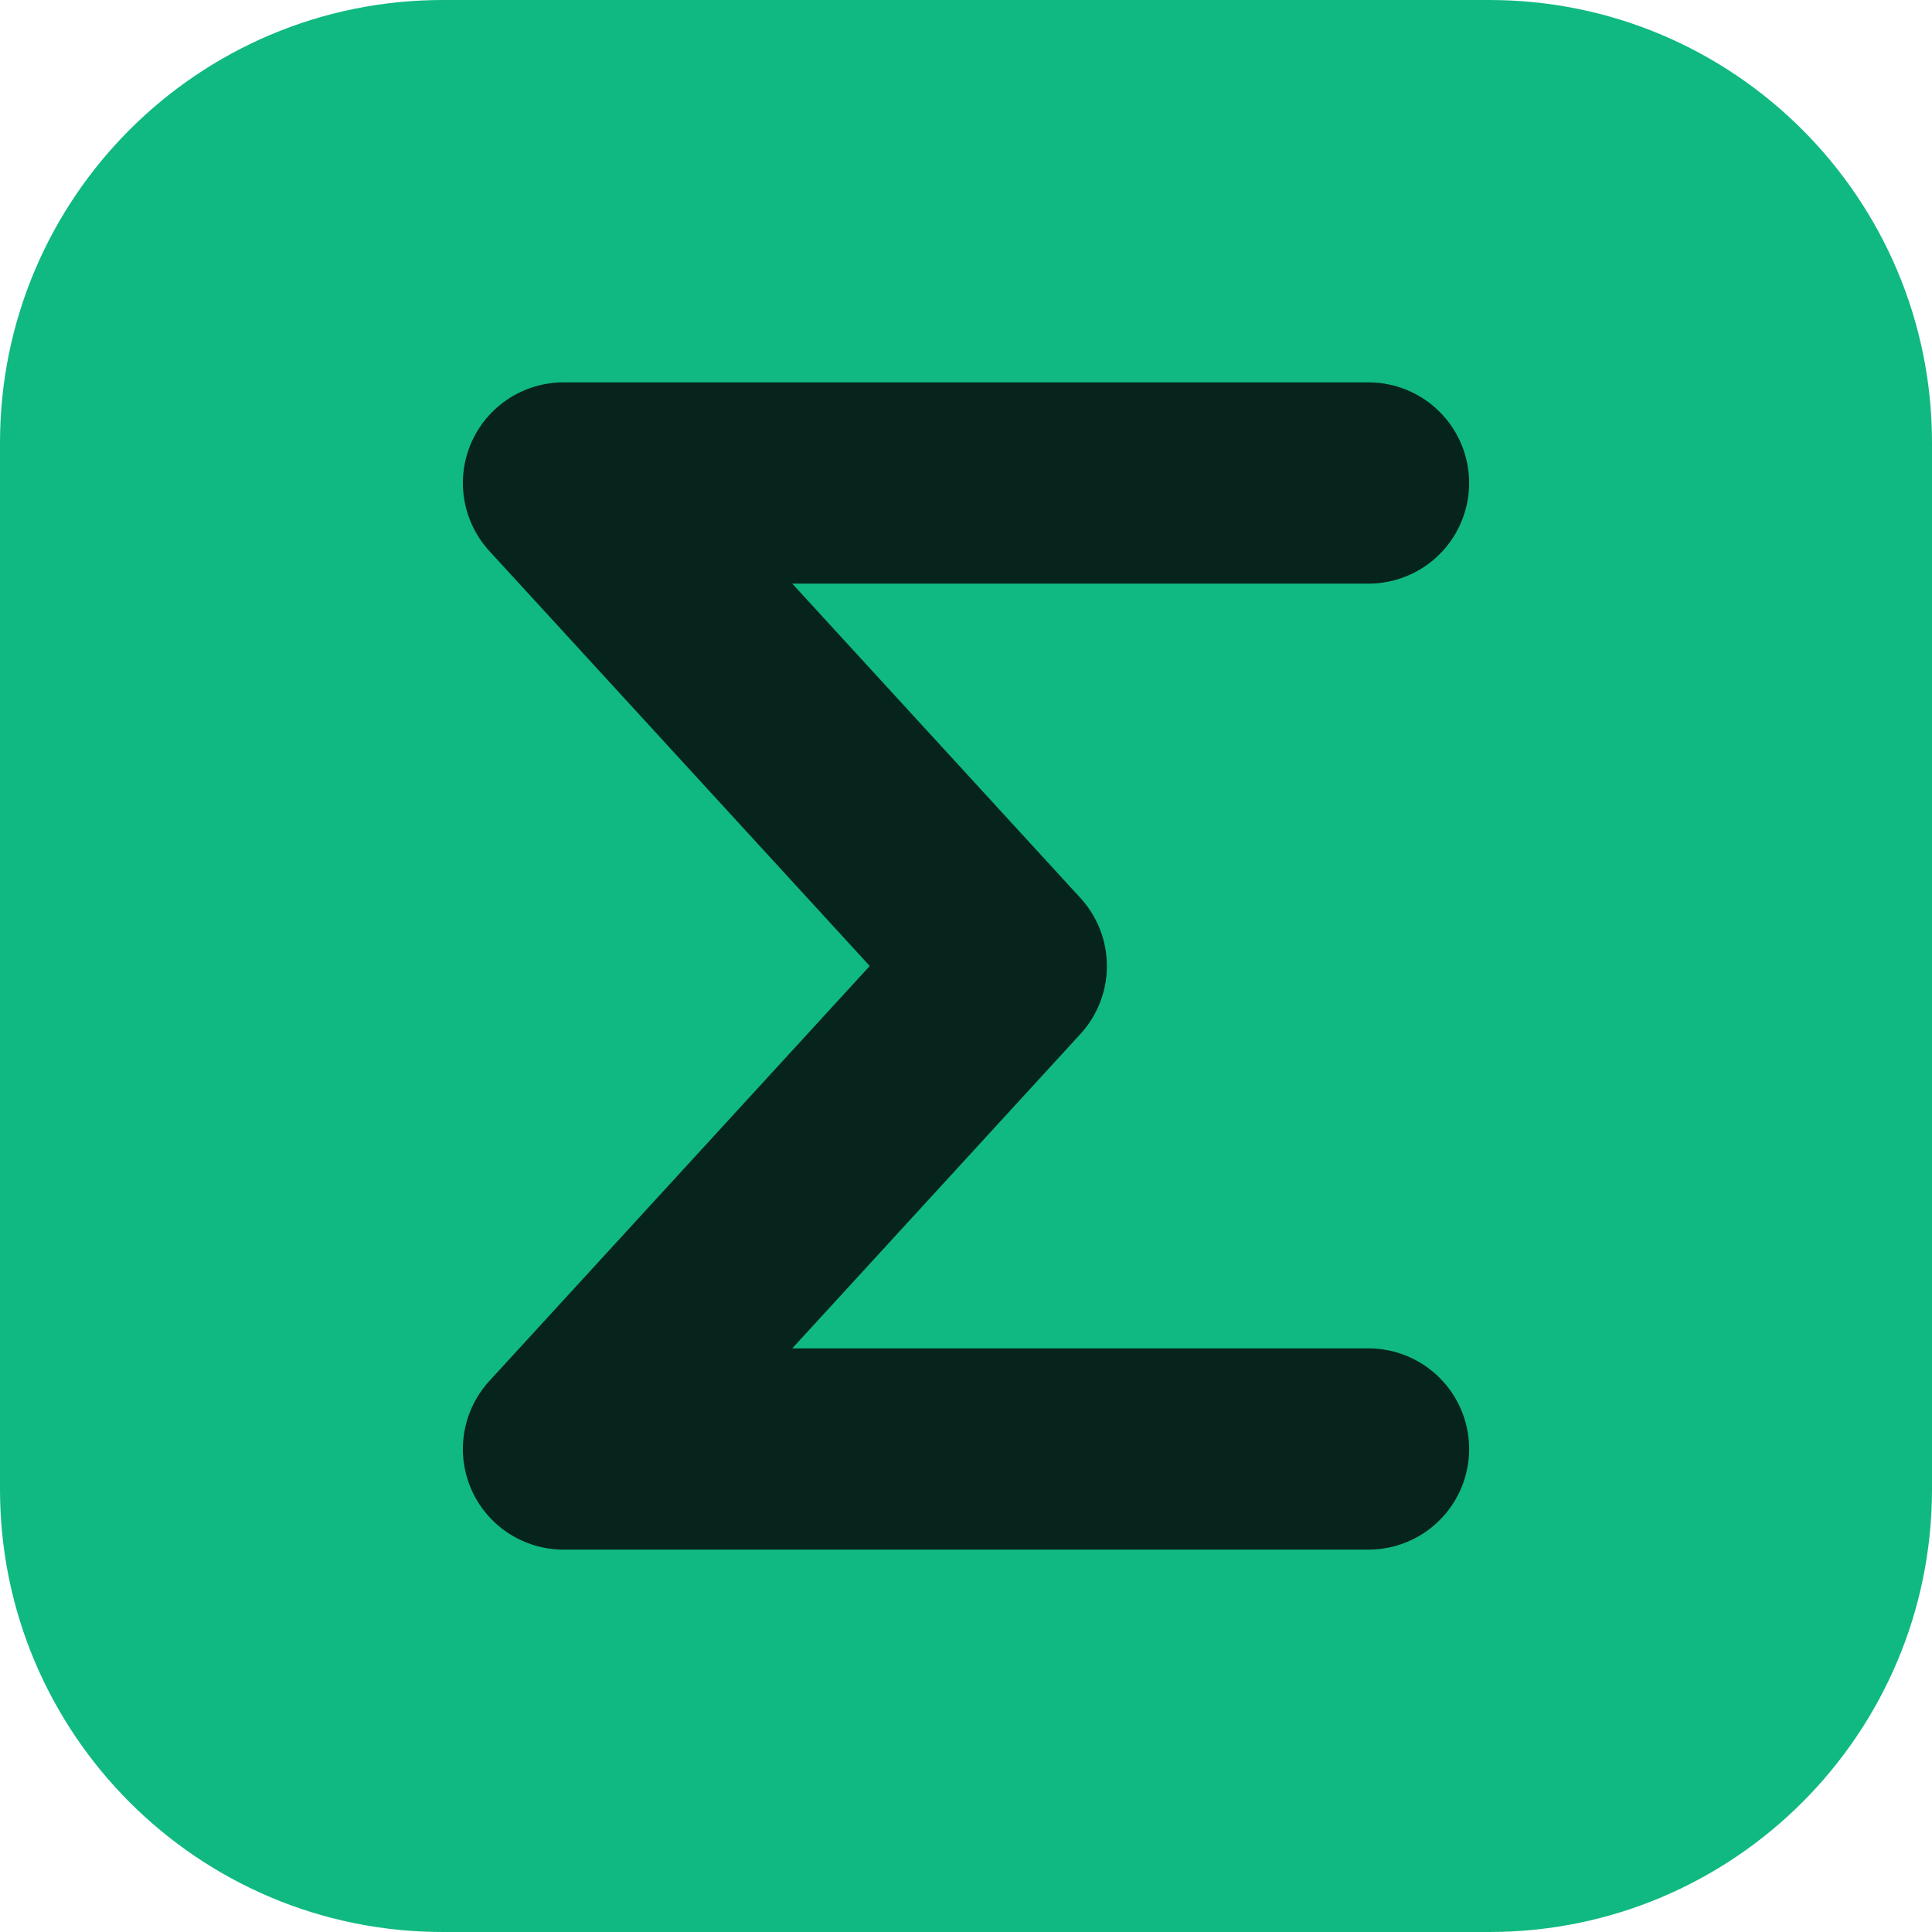
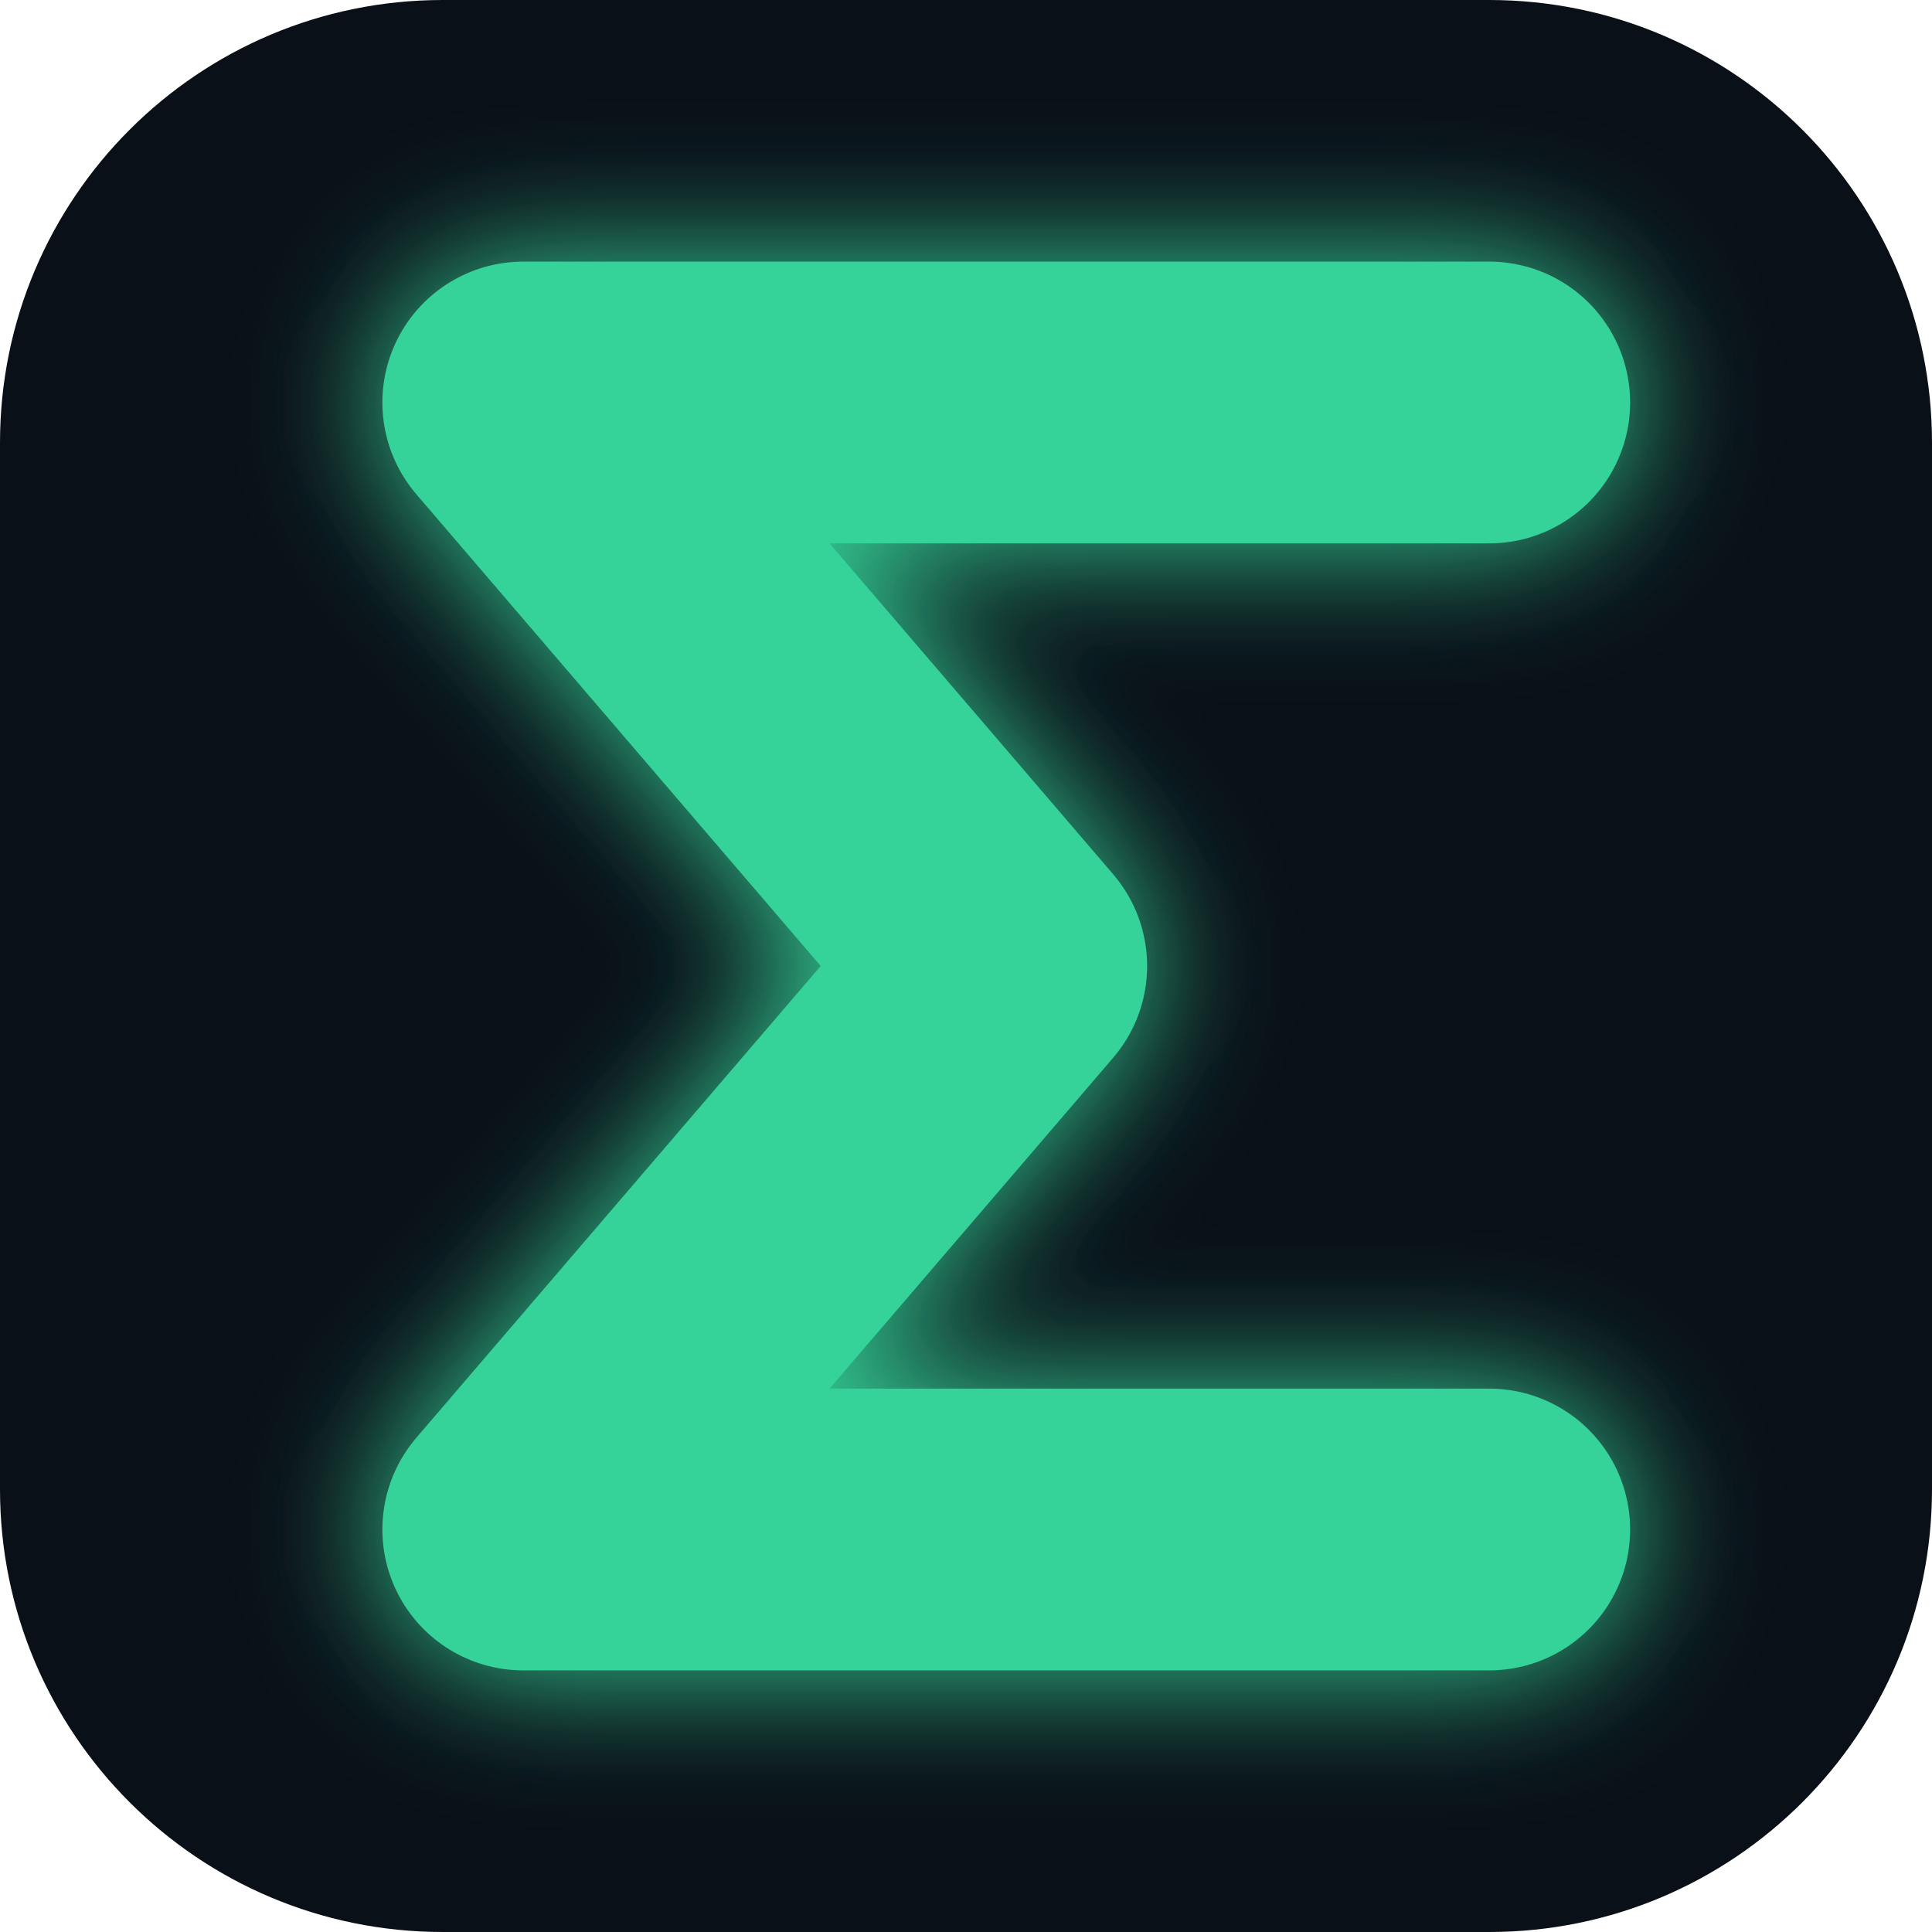
<svg xmlns="http://www.w3.org/2000/svg" viewBox="0 0 48 48" width="48" height="48">
-   <rect width="48" height="48" rx="11" fill="#10b981" />
-   <path d="M34 12H14l11 12-11 12h20" fill="none" stroke="#06241b" stroke-width="5" stroke-linecap="round" stroke-linejoin="round" />
+   <defs>
+     <filter id="glow" x="-40%" y="-40%" width="180%" height="180%">
+       <feGaussianBlur stdDeviation="1.7" result="b" />
+       <feMerge>
+         <feMergeNode in="b" />
+         <feMergeNode in="SourceGraphic" />
+       </feMerge>
+     </filter>
+   </defs>
+   <rect width="48" height="48" rx="11" fill="#0a1018" />
+   <path d="M37 10H13l12 14-12 14h24" fill="none" stroke="#34d399" stroke-width="7" stroke-linecap="round" stroke-linejoin="round" filter="url(#glow)" />
</svg>
